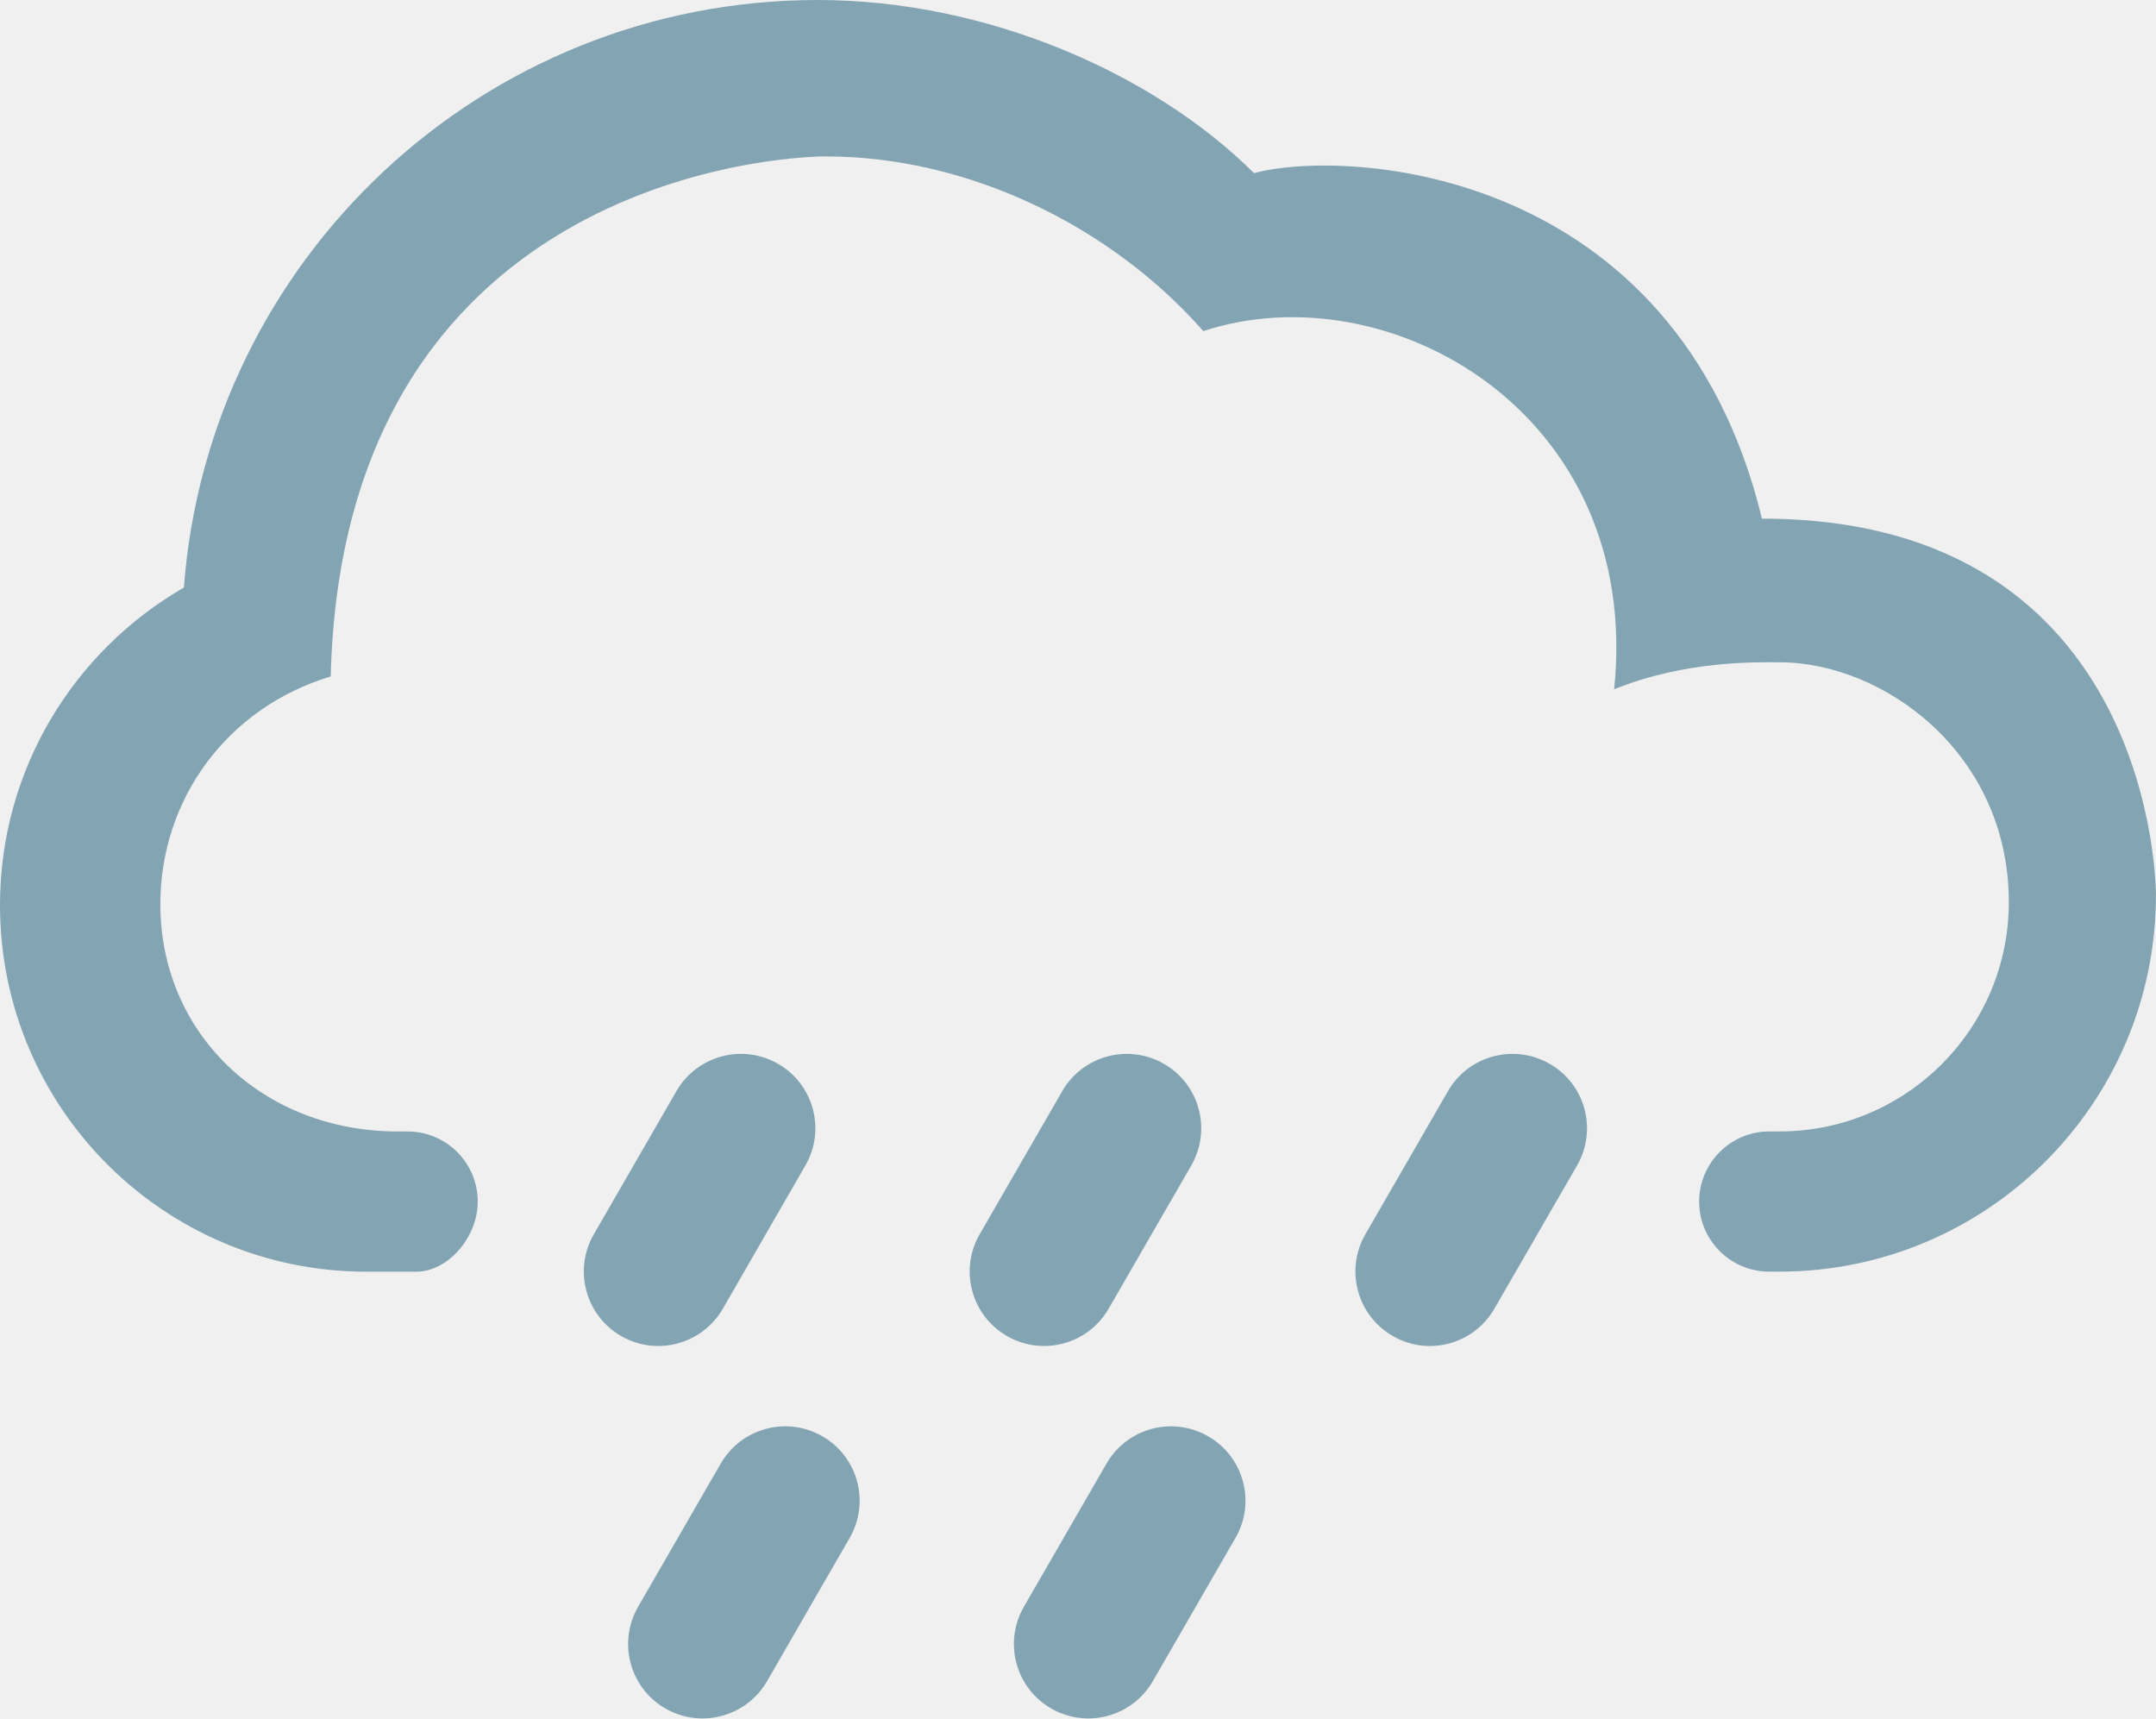
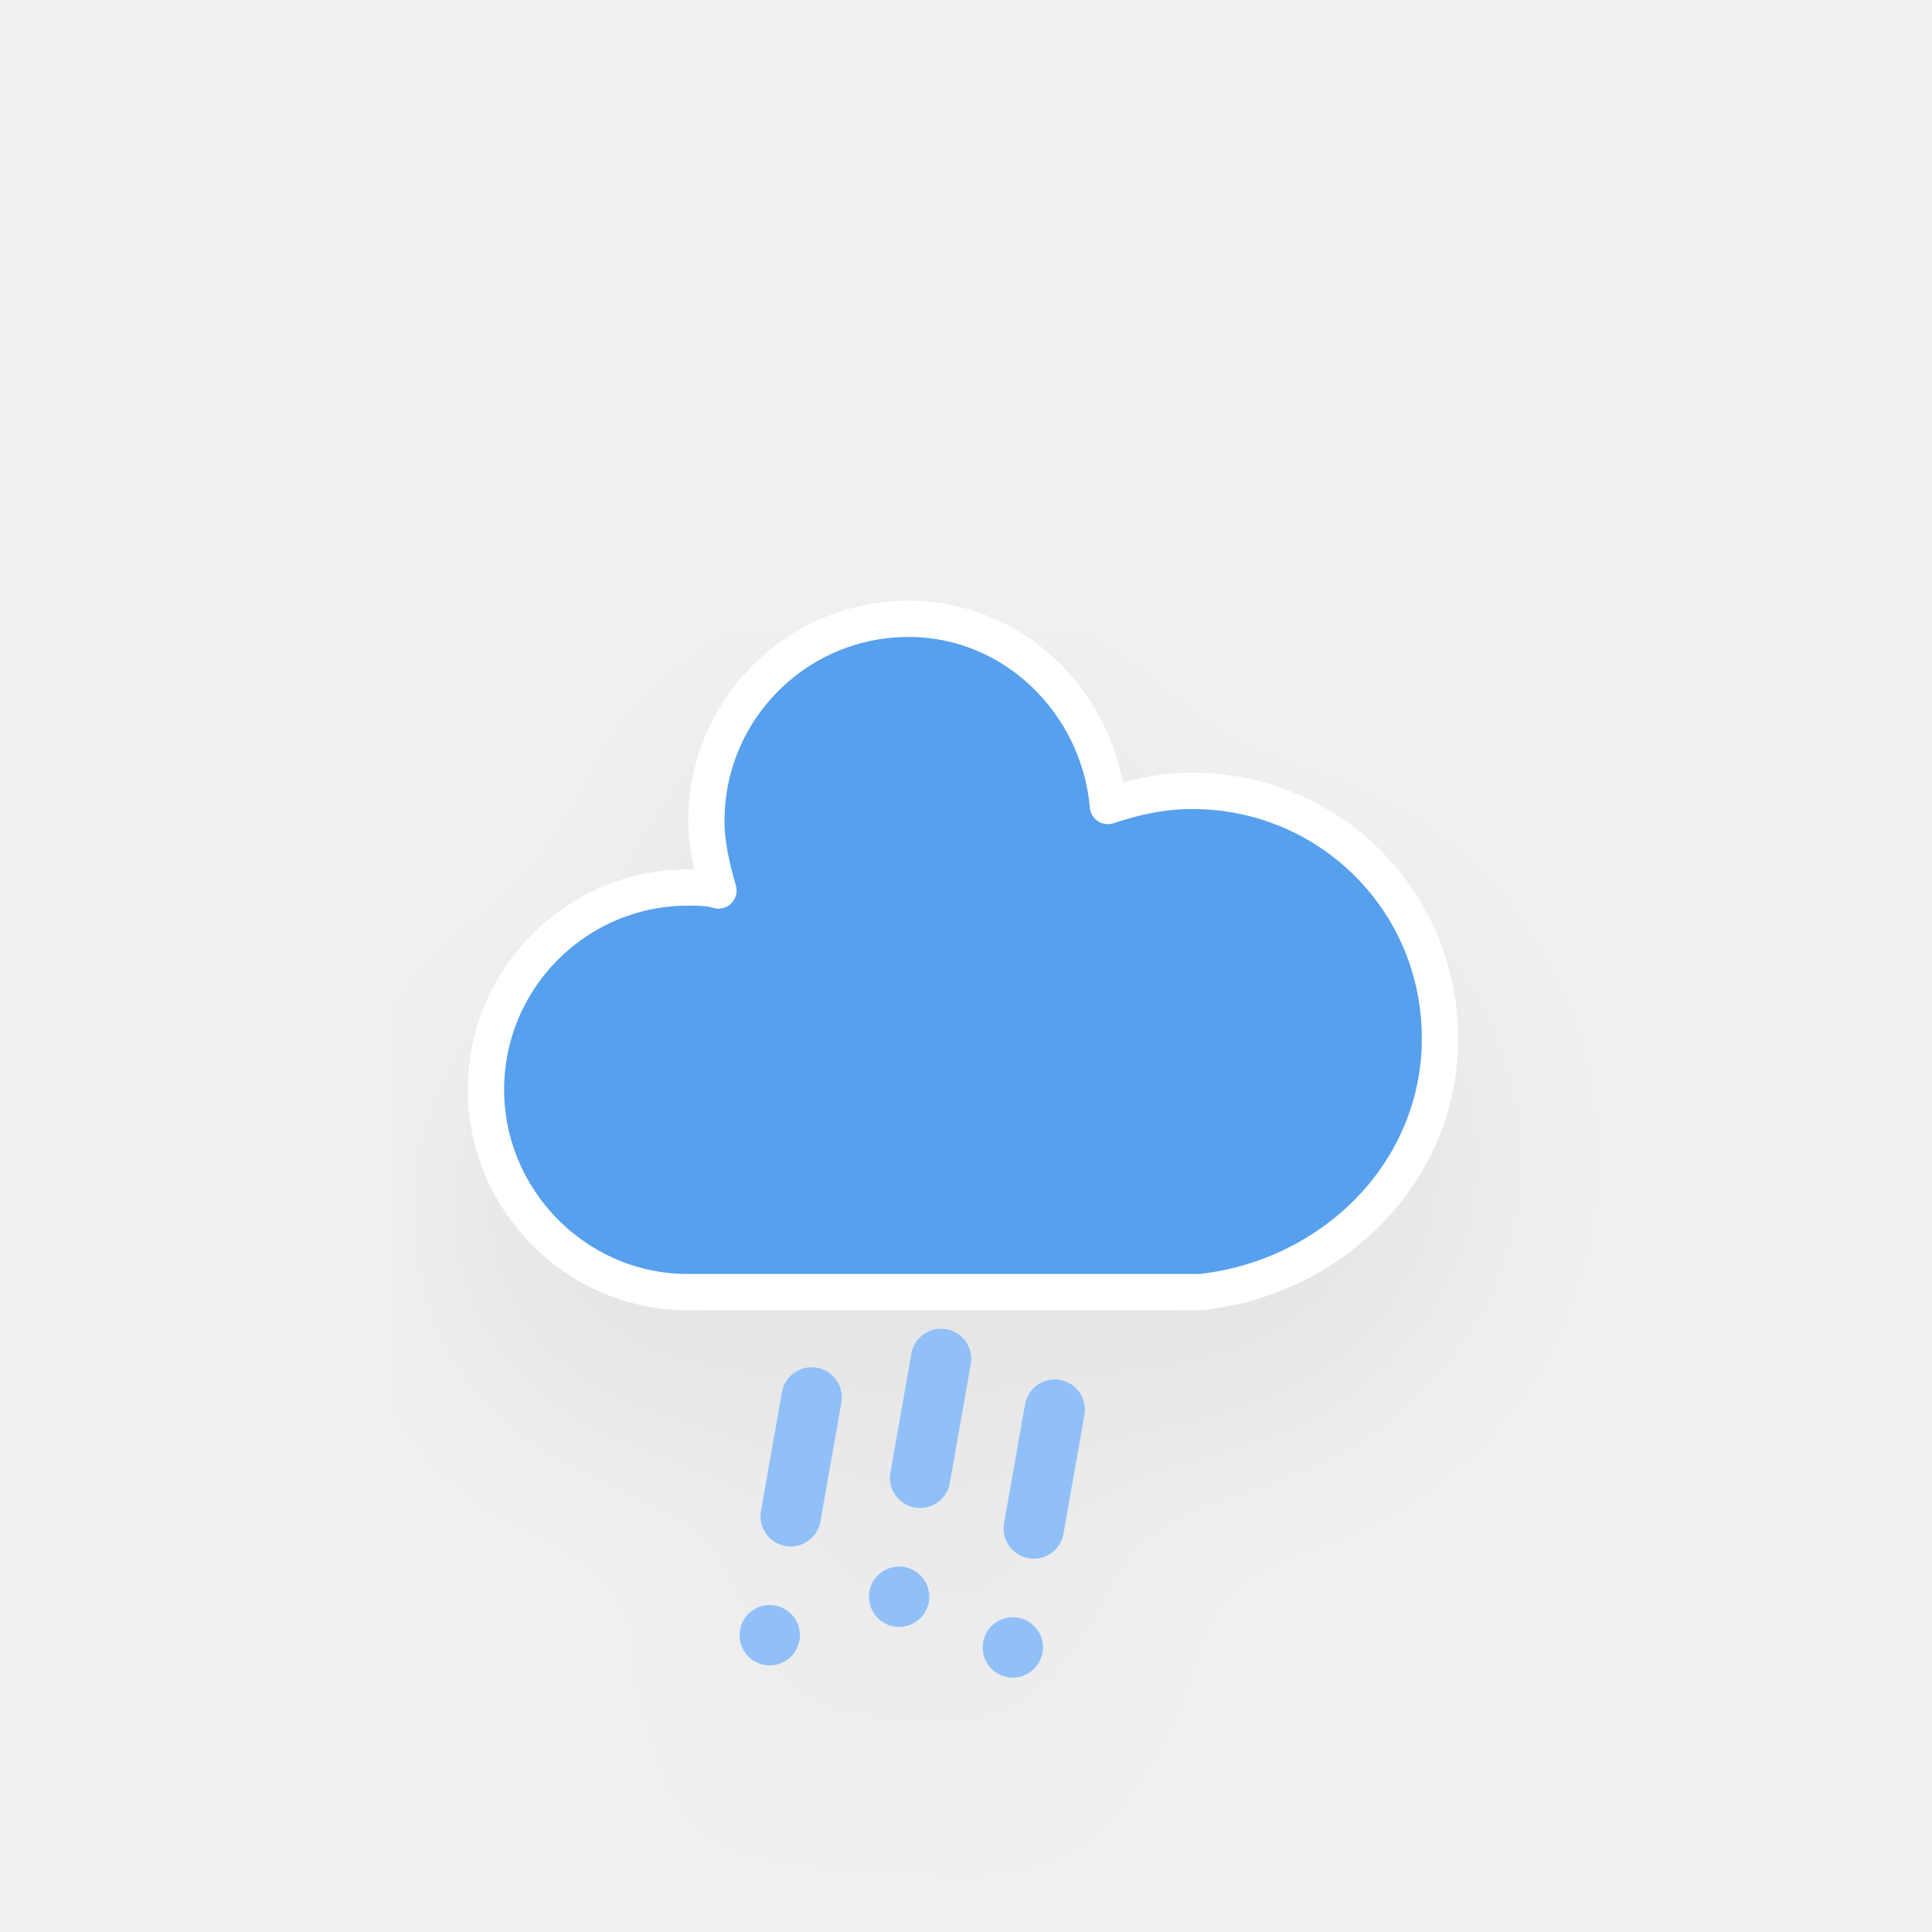
- <svg xmlns="http://www.w3.org/2000/svg" version="1.1" id="Layer_1" x="0px" y="0px" width="43.243px" height="34.461px" viewBox="0 0 43.243 34.461" style="enable-background:new 0 0 43.243 34.461;" xml:space="preserve">
-   <g id="_x32_1">
-     <path style="fill:#83A5B3;" d="M32.375,13.823c1.451-0.588,2.902-0.541,3.318-0.541c2.081,0,4.598,1.82,4.598,4.81   c0,2.539-2.061,4.598-4.598,4.598h-0.207c-0.775,0-1.406,0.631-1.406,1.409c0,0.774,0.631,1.403,1.406,1.403h0.201   c4.172,0,7.555-3.381,7.555-7.555c0,0,0.039-7.546-7.902-7.546c-1.717-7.069-8.332-7.428-10.188-6.929C23.14,1.47,19.79,0,16.403,0   C9.687,0,4.185,5.192,3.688,11.783C1.485,13.052,0,15.429,0,18.153c0,4.061,3.291,7.35,7.349,7.35h0.999   c0.637,0,1.234-0.688,1.234-1.406c0-0.776-0.629-1.406-1.406-1.406h-0.19c-2.744,0-4.77-1.986-4.77-4.557   c0-2.099,1.333-3.94,3.417-4.568c0.247-9.922,8.962-10.429,9.93-10.429c2.878,0,5.734,1.413,7.572,3.503   C27.852,5.418,32.946,8.283,32.375,13.823z" />
-     <path style="fill:#83A5B3;" d="M16.153,23.374c0.414-0.715,0.168-1.627-0.545-2.039c-0.715-0.412-1.628-0.168-2.04,0.545   l-1.658,2.873c-0.412,0.713-0.168,1.627,0.546,2.039c0.715,0.414,1.627,0.168,2.041-0.545L16.153,23.374z" />
-     <path style="fill:#83A5B3;" d="M23.893,23.374c0.412-0.715,0.168-1.627-0.546-2.039c-0.716-0.412-1.628-0.168-2.04,0.545   l-1.658,2.873c-0.412,0.713-0.168,1.627,0.546,2.039c0.715,0.414,1.628,0.168,2.04-0.545L23.893,23.374z" />
-     <path style="fill:#83A5B3;" d="M17.042,30.842c0.412-0.713,0.168-1.627-0.546-2.038c-0.714-0.412-1.627-0.167-2.04,0.546   l-1.657,2.872c-0.413,0.715-0.168,1.629,0.546,2.04c0.714,0.412,1.627,0.167,2.04-0.547L17.042,30.842z" />
-     <path style="fill:#83A5B3;" d="M31.631,23.374c0.412-0.715,0.168-1.627-0.547-2.039s-1.629-0.168-2.041,0.545l-1.658,2.873   c-0.411,0.713-0.166,1.627,0.548,2.039c0.715,0.414,1.627,0.168,2.039-0.545L31.631,23.374z" />
-     <path style="fill:#83A5B3;" d="M24.78,30.842c0.413-0.713,0.168-1.627-0.547-2.038c-0.715-0.412-1.627-0.167-2.039,0.546   l-1.658,2.872c-0.412,0.715-0.168,1.629,0.547,2.04c0.715,0.412,1.628,0.167,2.039-0.547L24.78,30.842z" />
+ <svg xmlns="http://www.w3.org/2000/svg" version="1.1" width="64" height="64" viewbox="0 0 64 64">
+   <defs>
+     <filter id="blur" width="200%" height="200%">
+       <feGaussianBlur in="SourceAlpha" stdDeviation="3" />
+       <feOffset dx="0" dy="4" result="offsetblur" />
+       <feComponentTransfer>
+         <feFuncA type="linear" slope="0.05" />
+       </feComponentTransfer>
+       <feMerge>
+         <feMergeNode />
+         <feMergeNode in="SourceGraphic" />
+       </feMerge>
+     </filter>
+     <style type="text/css">
+ /*
+ ** RAIN
+ */
+ @keyframes am-weather-rain {
+   0% {
+     stroke-dashoffset: 0;
+   }
+ 
+   100% {
+     stroke-dashoffset: -100;
+   }
+ }
+ 
+ .am-weather-rain-1 {
+   -webkit-animation-name: am-weather-rain;
+      -moz-animation-name: am-weather-rain;
+       -ms-animation-name: am-weather-rain;
+           animation-name: am-weather-rain;
+   -webkit-animation-duration: 8s;
+      -moz-animation-duration: 8s;
+       -ms-animation-duration: 8s;
+           animation-duration: 8s;
+   -webkit-animation-timing-function: linear;
+      -moz-animation-timing-function: linear;
+       -ms-animation-timing-function: linear;
+           animation-timing-function: linear;
+   -webkit-animation-iteration-count: infinite;
+      -moz-animation-iteration-count: infinite;
+       -ms-animation-iteration-count: infinite;
+           animation-iteration-count: infinite;
+ }
+ 
+ .am-weather-rain-2 {
+   -webkit-animation-name: am-weather-rain;
+      -moz-animation-name: am-weather-rain;
+       -ms-animation-name: am-weather-rain;
+           animation-name: am-weather-rain;
+   -webkit-animation-delay: 0.25s;
+      -moz-animation-delay: 0.25s;
+       -ms-animation-delay: 0.25s;
+           animation-delay: 0.25s;
+   -webkit-animation-duration: 8s;
+      -moz-animation-duration: 8s;
+       -ms-animation-duration: 8s;
+           animation-duration: 8s;
+   -webkit-animation-timing-function: linear;
+      -moz-animation-timing-function: linear;
+       -ms-animation-timing-function: linear;
+           animation-timing-function: linear;
+   -webkit-animation-iteration-count: infinite;
+      -moz-animation-iteration-count: infinite;
+       -ms-animation-iteration-count: infinite;
+           animation-iteration-count: infinite;
+ }
+         </style>
+   </defs>
+   <g filter="url(#blur)" id="rainy-6">
+     <g transform="translate(20,10)">
+       <g>
+         <path d="M47.7,35.4c0-4.6-3.7-8.2-8.2-8.2c-1,0-1.9,0.2-2.8,0.5c-0.3-3.4-3.1-6.2-6.6-6.2c-3.7,0-6.7,3-6.7,6.7c0,0.8,0.2,1.6,0.4,2.3    c-0.3-0.1-0.7-0.1-1-0.1c-3.7,0-6.7,3-6.7,6.7c0,3.6,2.9,6.6,6.5,6.7l17.2,0C44.2,43.3,47.7,39.8,47.7,35.4z" fill="#57A0EE" stroke="white" stroke-linejoin="round" stroke-width="1.2" transform="translate(-20,-11)" />
+       </g>
+     </g>
+     <g transform="translate(31,46), rotate(10)">
+       <line class="am-weather-rain-1" fill="none" stroke="#91C0F8" stroke-dasharray="4,4" stroke-linecap="round" stroke-width="2" transform="translate(-4,1)" x1="0" x2="0" y1="0" y2="8" />
+       <line class="am-weather-rain-2" fill="none" stroke="#91C0F8" stroke-dasharray="4,4" stroke-linecap="round" stroke-width="2" transform="translate(0,-1)" x1="0" x2="0" y1="0" y2="8" />
+       <line class="am-weather-rain-1" fill="none" stroke="#91C0F8" stroke-dasharray="4,4" stroke-linecap="round" stroke-width="2" transform="translate(4,0)" x1="0" x2="0" y1="0" y2="8" />
+     </g>
  </g>
</svg>
